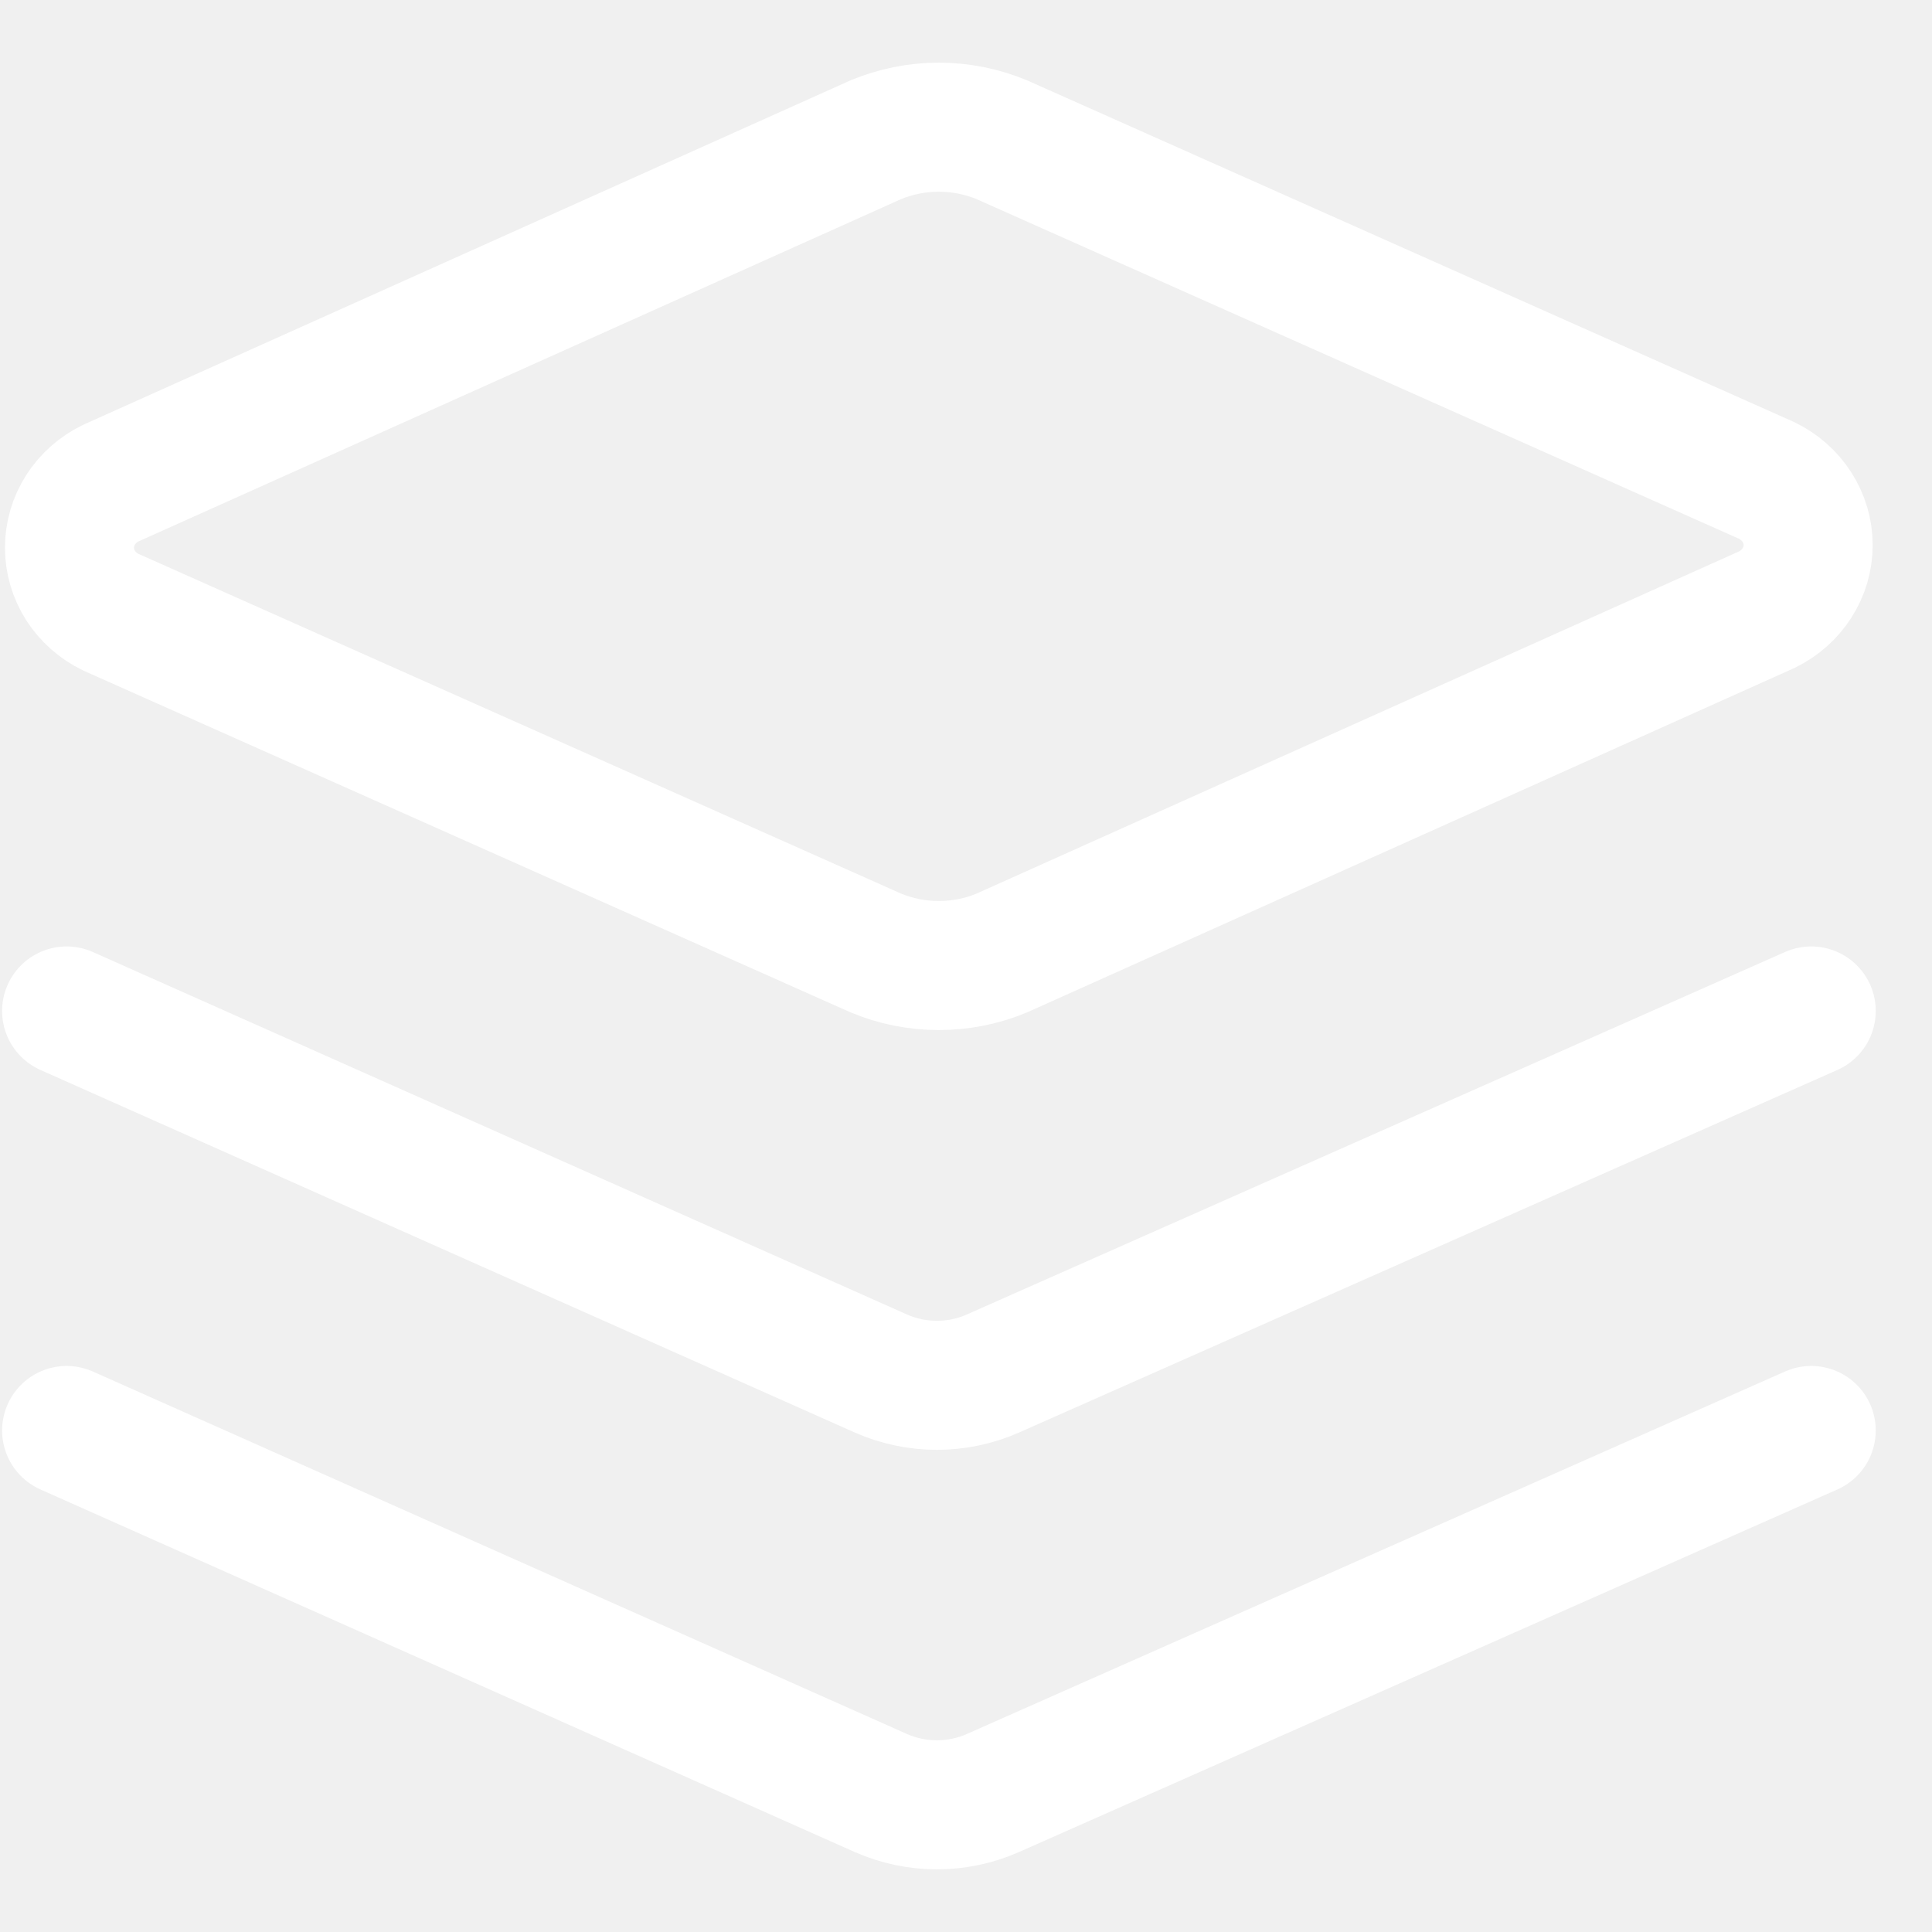
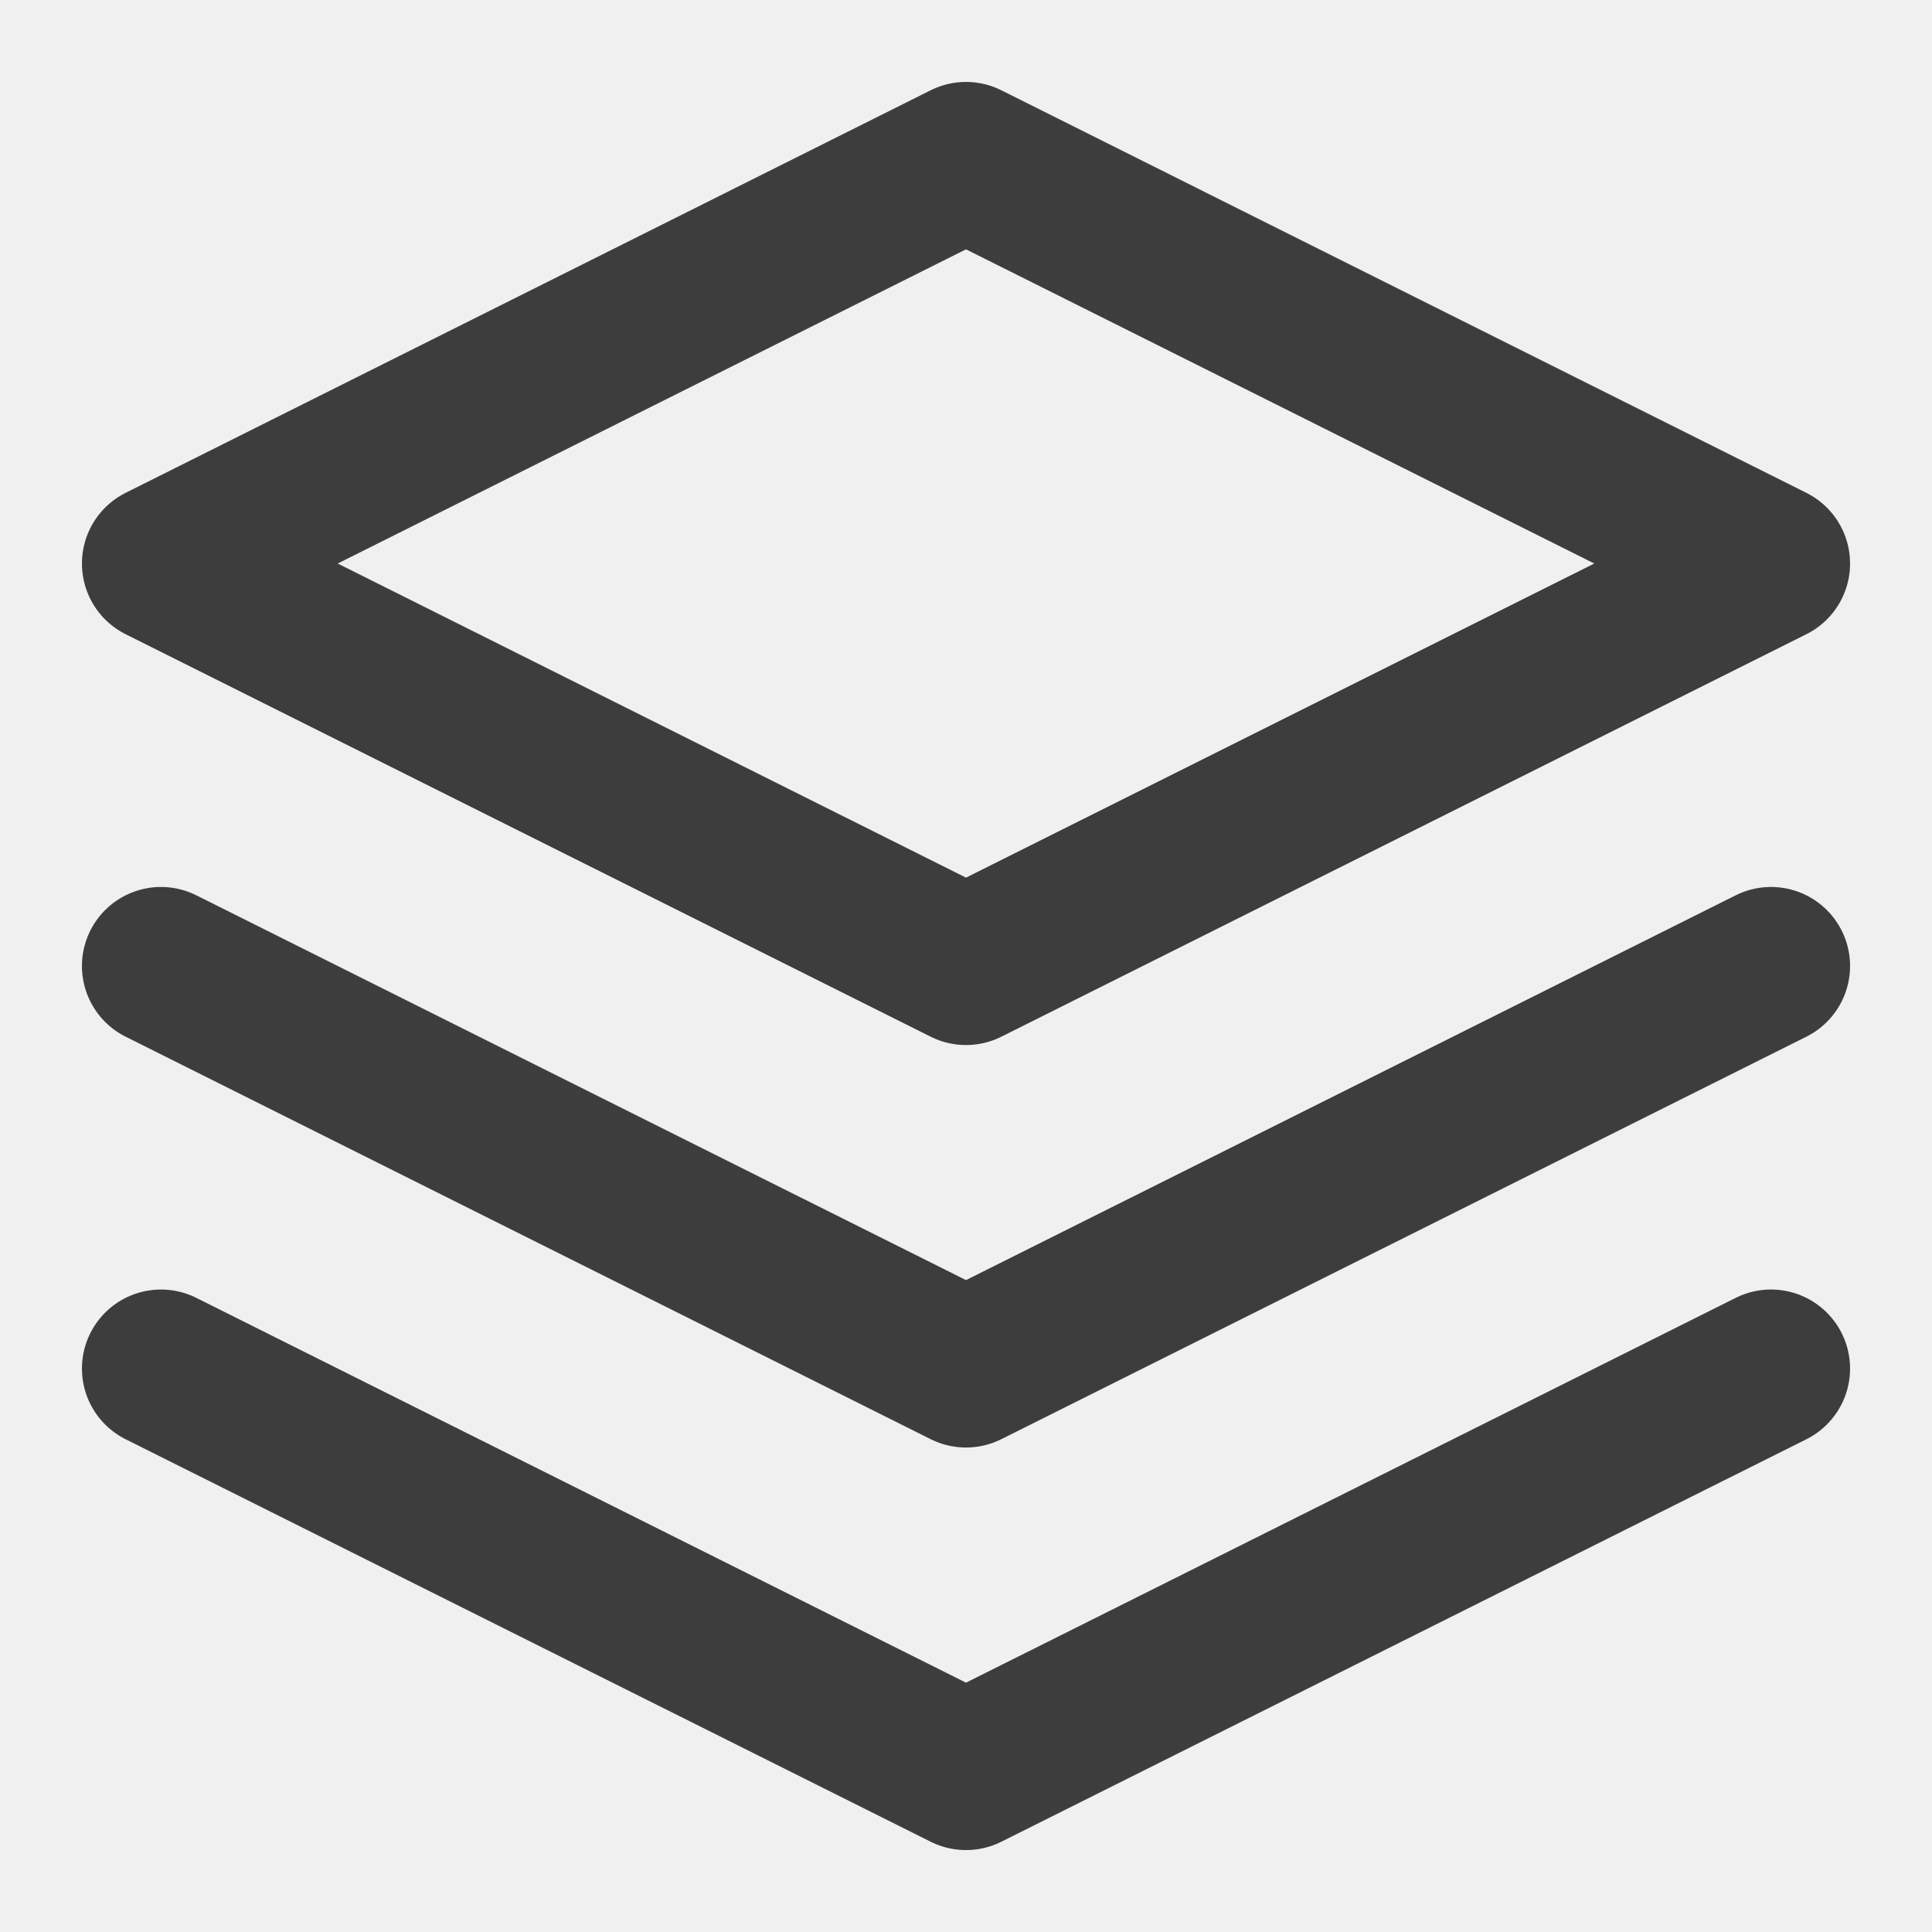
- <svg xmlns="http://www.w3.org/2000/svg" width="29" height="29" viewBox="0 0 29 29" fill="none">
-   <path d="M15.039 14.304C14.74 14.429 14.418 14.493 14.092 14.493C13.766 14.493 13.444 14.429 13.145 14.304L1.663 9.189C1.477 9.099 1.32 8.96 1.21 8.789C1.101 8.618 1.043 8.422 1.043 8.221C1.043 8.02 1.101 7.823 1.21 7.652C1.32 7.481 1.477 7.342 1.663 7.252L13.145 2.098C13.444 1.974 13.766 1.909 14.092 1.909C14.418 1.909 14.74 1.974 15.039 2.098L26.521 7.213C26.707 7.304 26.864 7.442 26.973 7.613C27.083 7.784 27.141 7.981 27.141 8.182C27.141 8.383 27.083 8.58 26.973 8.751C26.864 8.922 26.707 9.06 26.521 9.151L15.039 14.304Z" stroke="white" stroke-width="1.937" stroke-linecap="round" stroke-linejoin="round" />
-   <path d="M27.187 15.175L14.899 20.619C14.637 20.734 14.352 20.794 14.063 20.794C13.775 20.794 13.49 20.734 13.227 20.619L1 15.175" stroke="white" stroke-width="1.937" stroke-linecap="round" stroke-linejoin="round" />
-   <path d="M27.187 21.472L14.899 26.916C14.637 27.031 14.352 27.091 14.063 27.091C13.775 27.091 13.49 27.031 13.227 26.916L1 21.472" stroke="white" stroke-width="1.937" stroke-linecap="round" stroke-linejoin="round" />
+ <svg xmlns="http://www.w3.org/2000/svg" width="22" height="22" viewBox="0 0 22 22" fill="none">
+   <path d="M11 1.833L1.833 6.417L11 11L20.167 6.417L11 1.833Z" stroke="#3D3D3D" stroke-width="1.8" stroke-linecap="round" stroke-linejoin="round" />
+   <path d="M1.833 15.584L11 20.167L20.167 15.584" stroke="#3D3D3D" stroke-width="1.8" stroke-linecap="round" stroke-linejoin="round" />
+   <path d="M1.833 11L11 15.583L20.167 11" stroke="#3D3D3D" stroke-width="1.8" stroke-linecap="round" stroke-linejoin="round" />
</svg>
